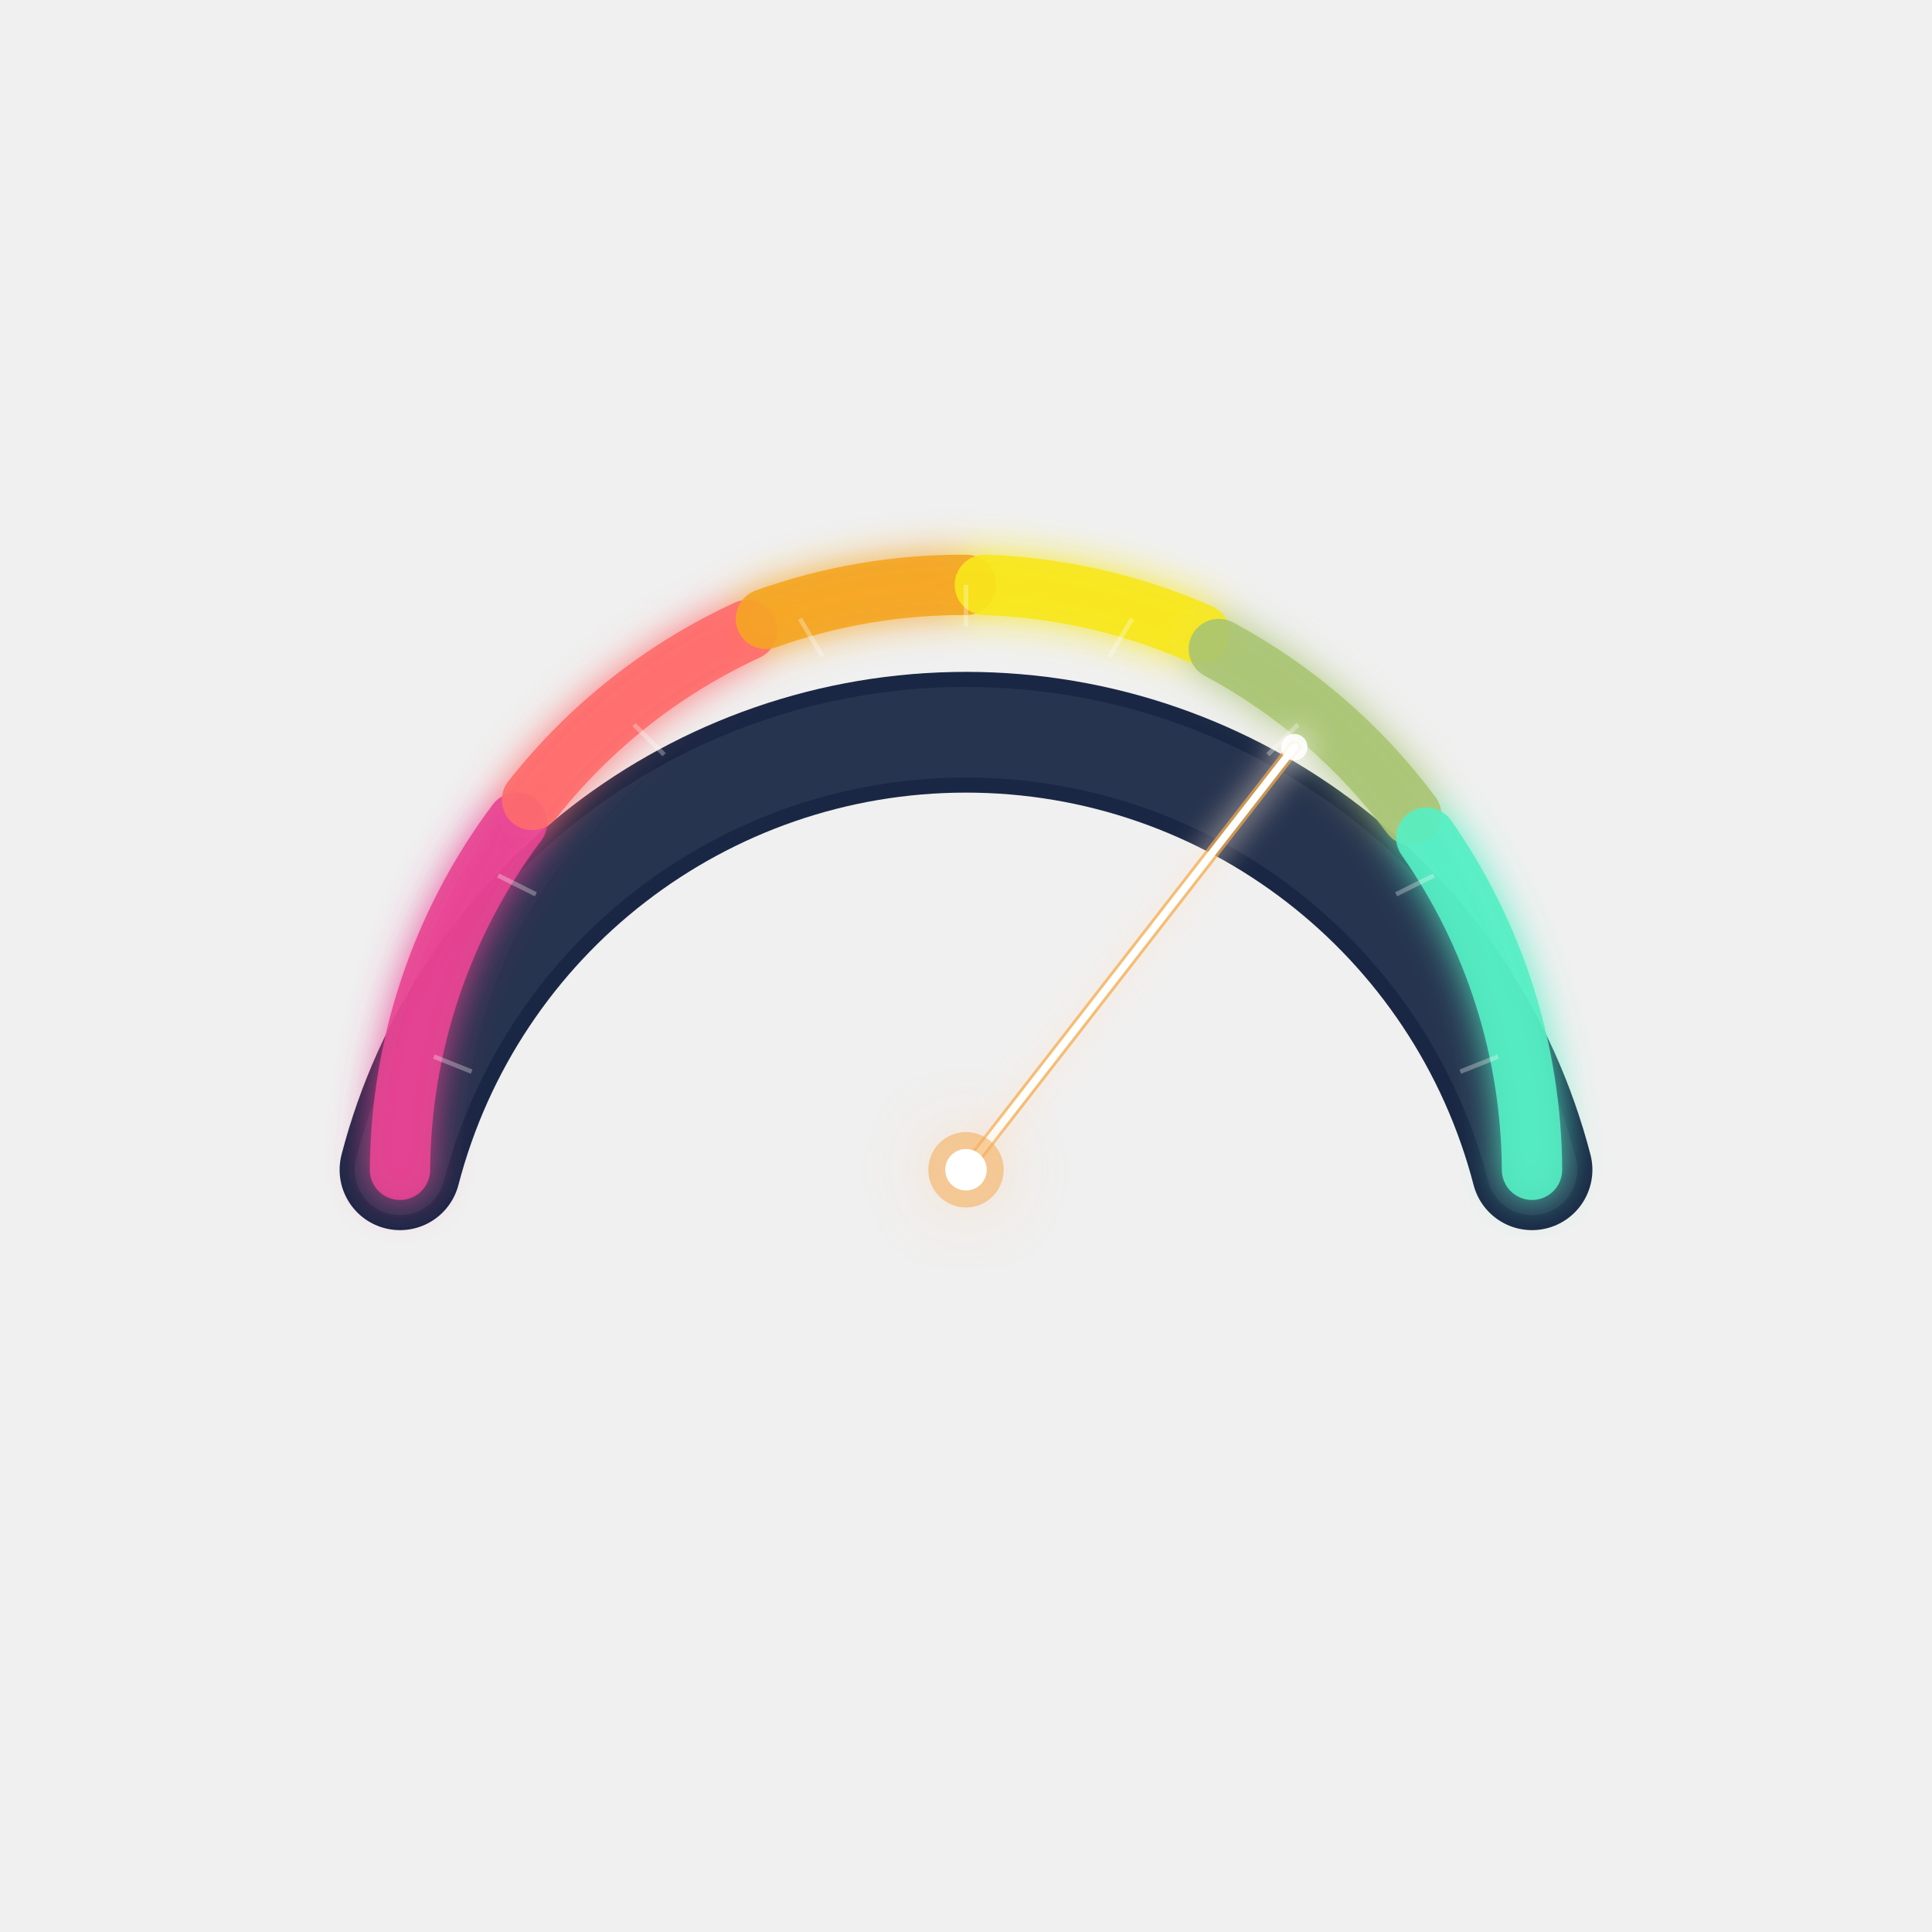
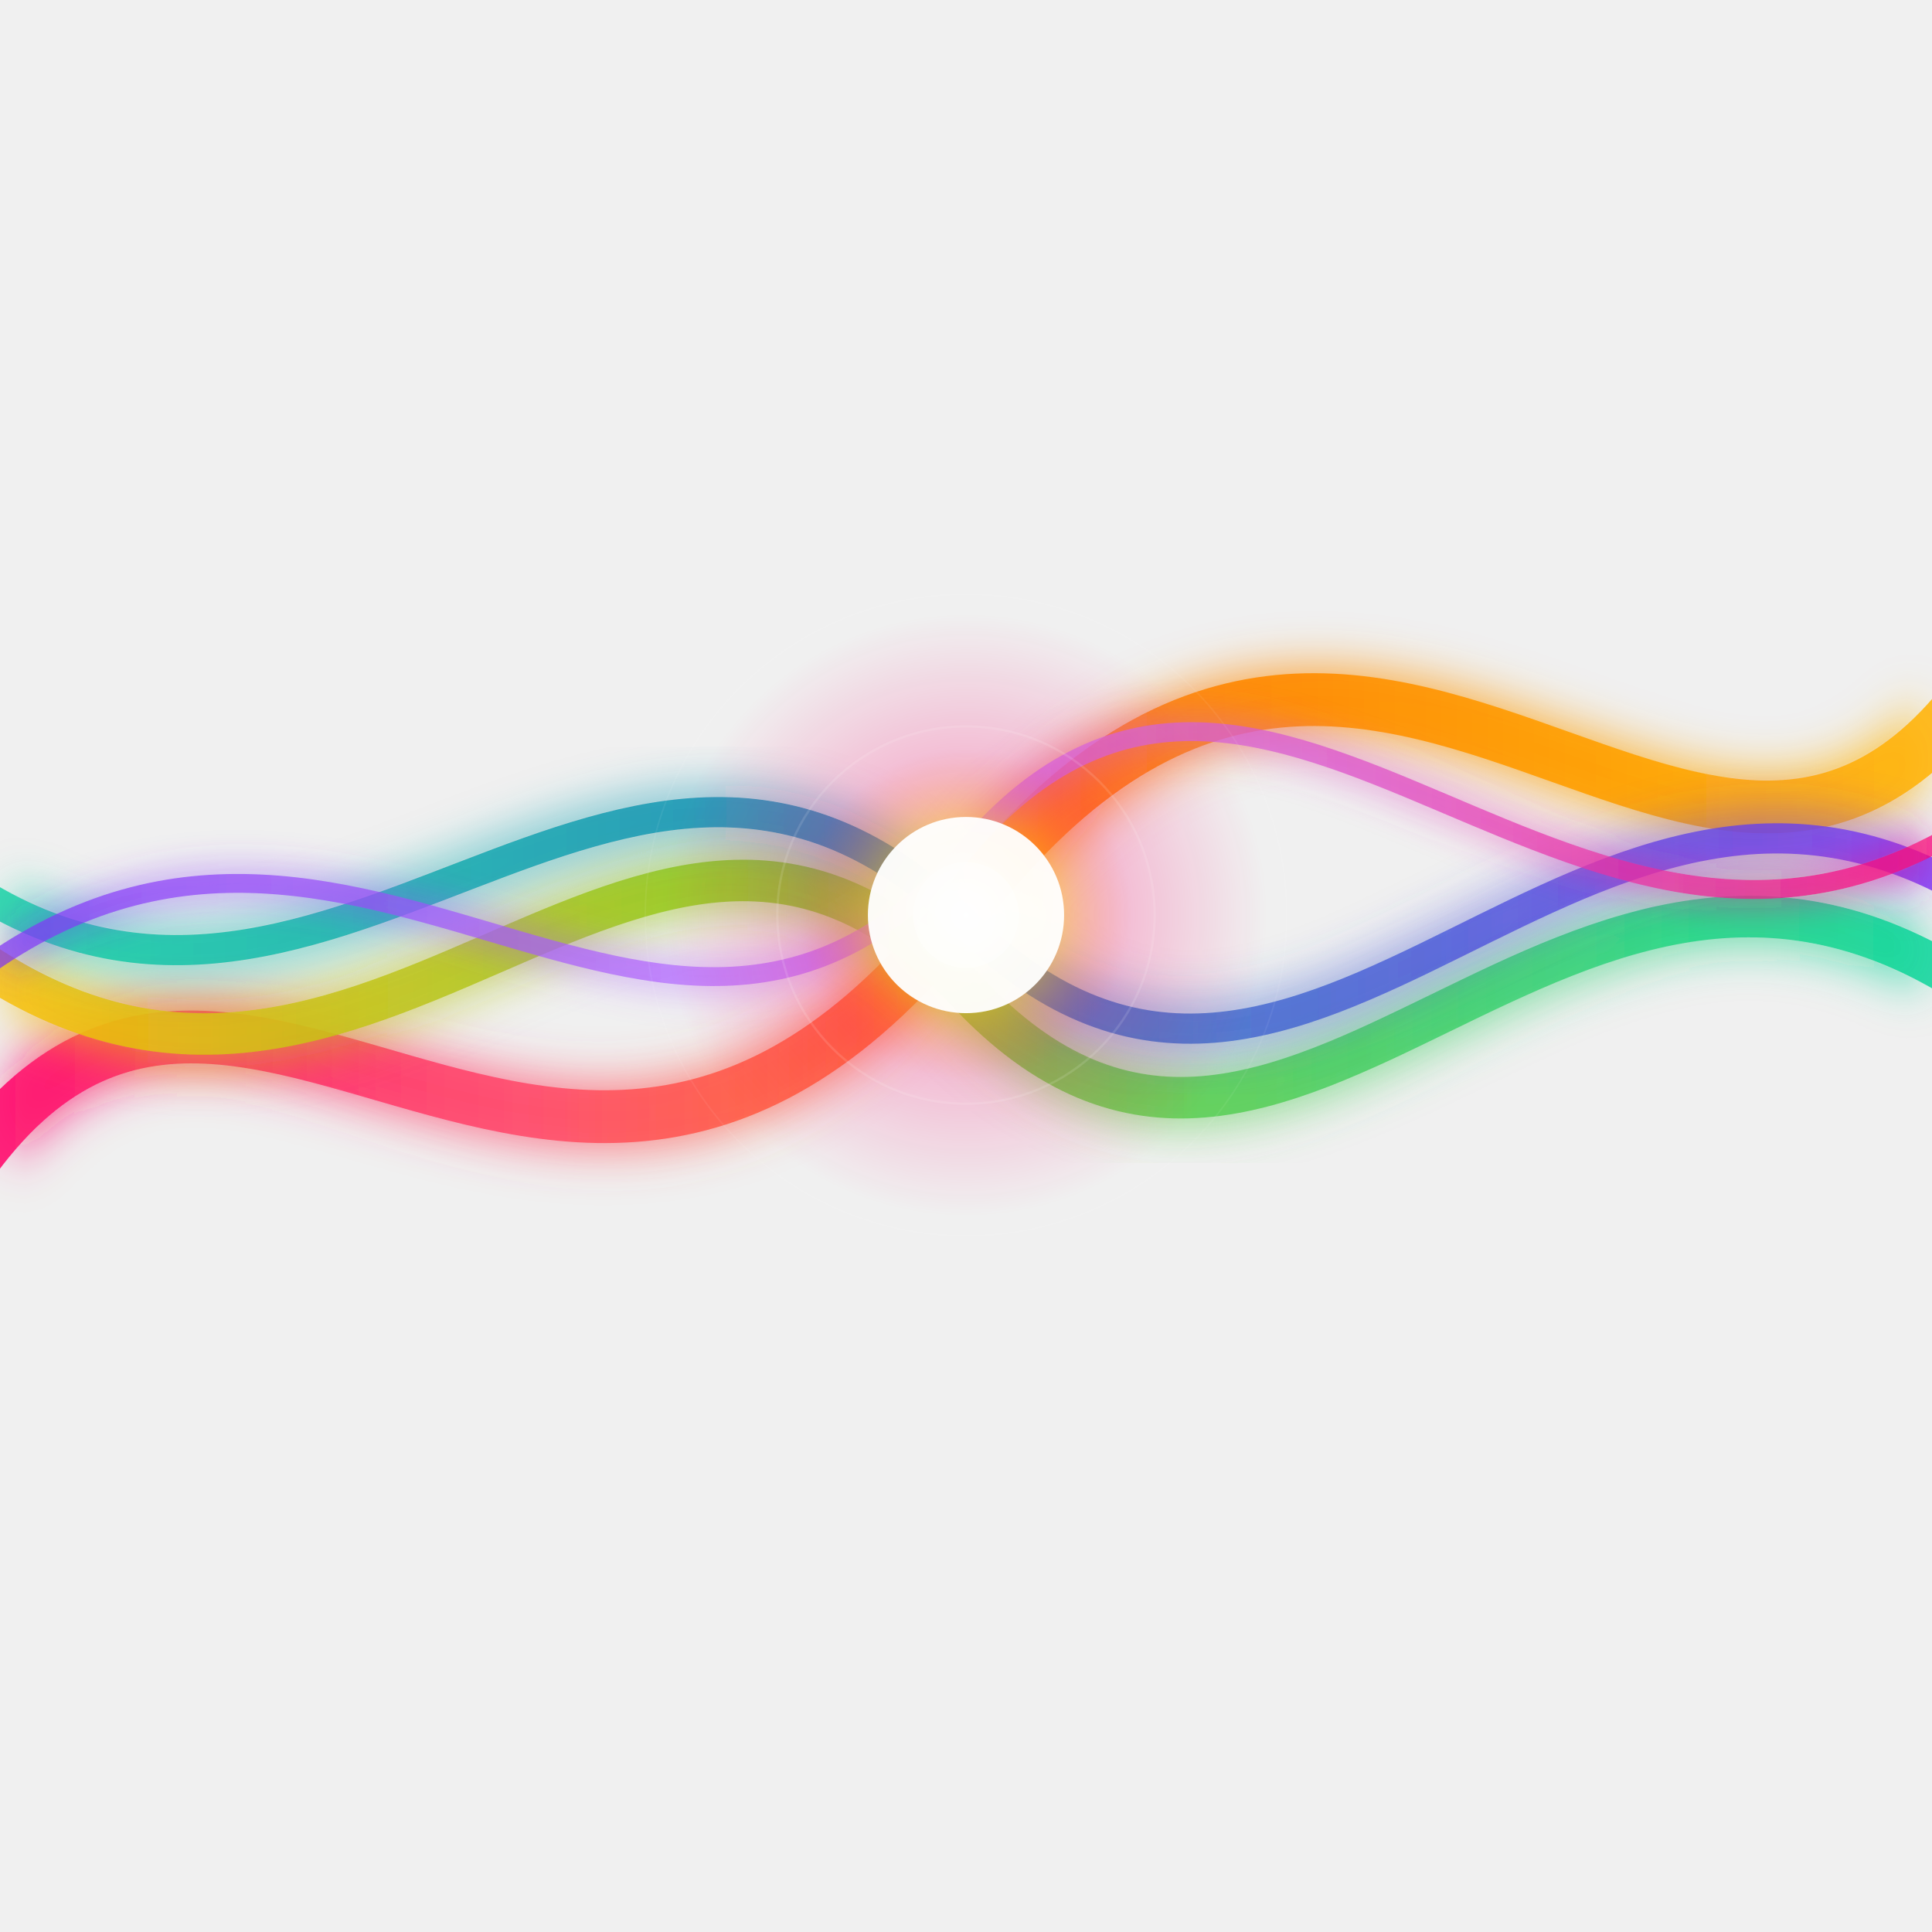
- <svg xmlns="http://www.w3.org/2000/svg" width="512" height="512" viewBox="0 0 512 512">
+ <svg xmlns="http://www.w3.org/2000/svg" width="512" height="512" viewBox="0 0 1024 1024">
  <defs>
-     <filter id="arcGlow" x="-20%" y="-20%" width="140%" height="140%">
-       <feGaussianBlur stdDeviation="5" result="blur" />
+     <linearGradient id="wave1" x1="0%" y1="0%" x2="100%" y2="0%">
+       <stop offset="0%" stop-color="#FF006E" />
+       <stop offset="30%" stop-color="#FF4D6D" />
+       <stop offset="60%" stop-color="#FF8500" />
+       <stop offset="100%" stop-color="#FFBE0B" />
+     </linearGradient>
+     <linearGradient id="wave2" x1="0%" y1="0%" x2="100%" y2="0%">
+       <stop offset="0%" stop-color="#FFBE0B" />
+       <stop offset="40%" stop-color="#8AC926" />
+       <stop offset="100%" stop-color="#06D6A0" />
+     </linearGradient>
+     <linearGradient id="wave3" x1="0%" y1="0%" x2="100%" y2="0%">
+       <stop offset="0%" stop-color="#06D6A0" />
+       <stop offset="40%" stop-color="#118AB2" />
+       <stop offset="100%" stop-color="#7B2FF7" />
+     </linearGradient>
+     <linearGradient id="wave4" x1="0%" y1="0%" x2="100%" y2="0%">
+       <stop offset="0%" stop-color="#7B2FF7" />
+       <stop offset="50%" stop-color="#C77DFF" />
+       <stop offset="100%" stop-color="#FF006E" />
+     </linearGradient>
+     <radialGradient id="orb" cx="50%" cy="50%" r="50%">
+       <stop offset="0%" stop-color="#FFFFFF" stop-opacity="0.95" />
+       <stop offset="25%" stop-color="#FFBE0B" stop-opacity="0.6" />
+       <stop offset="55%" stop-color="#FF006E" stop-opacity="0.2" />
+       <stop offset="100%" stop-color="#FF006E" stop-opacity="0" />
+     </radialGradient>
+     <filter id="softGlow" x="-30%" y="-30%" width="160%" height="160%">
+       <feGaussianBlur stdDeviation="14" result="blur" />
      <feComposite in="SourceGraphic" in2="blur" operator="over" />
    </filter>
-     <filter id="needleGlow" x="-50%" y="-50%" width="200%" height="200%">
-       <feGaussianBlur stdDeviation="4" result="blur" />
-       <feComposite in="SourceGraphic" in2="blur" operator="over" />
-     </filter>
-     <filter id="centerGlow" x="-100%" y="-100%" width="300%" height="300%">
-       <feGaussianBlur stdDeviation="8" result="blur" />
+     <filter id="medGlow" x="-40%" y="-40%" width="180%" height="180%">
+       <feGaussianBlur stdDeviation="10" result="blur" />
      <feComposite in="SourceGraphic" in2="blur" operator="over" />
    </filter>
  </defs>
-   <path d="M 106 310 A 155 155 0 0 1 406 310" fill="none" stroke="#1A2744" stroke-width="32" stroke-linecap="round" />
-   <path d="M 106 310 A 155 155 0 0 1 406 310" fill="none" stroke="#FFFFFF" stroke-width="24" opacity="0.06" stroke-linecap="round" />
-   <g filter="url(#arcGlow)">
-     <path d="M 106 310 A 155 155 0 0 1 137 218" fill="none" stroke="#E84393" stroke-width="16" stroke-linecap="round" opacity="0.9" />
-     <path d="M 141 212 A 155 155 0 0 1 198 167" fill="none" stroke="#FF6B6B" stroke-width="16" stroke-linecap="round" opacity="0.9" />
-     <path d="M 203 164 A 155 155 0 0 1 256 155" fill="none" stroke="#F5A623" stroke-width="16" stroke-linecap="round" opacity="0.9" />
-     <path d="M 261 155 A 155 155 0 0 1 318 168" fill="none" stroke="#F8E71C" stroke-width="16" stroke-linecap="round" opacity="0.9" />
-     <path d="M 323 172 A 155 155 0 0 1 374 216" fill="none" stroke="#AAC573" stroke-width="16" stroke-linecap="round" opacity="0.9" />
-     <path d="M 378 222 A 155 155 0 0 1 406 310" fill="none" stroke="#55EFC4" stroke-width="16" stroke-linecap="round" opacity="0.9" />
+   <g filter="url(#softGlow)">
+     <path d="M -60 700 C 90 340, 280 780, 512 480 C 744 180, 930 630, 1084 300" fill="none" stroke="url(#wave1)" stroke-width="28" stroke-linecap="round" opacity="0.9" />
  </g>
-   <g stroke="#FFFFFF" stroke-width="1.2" opacity="0.3">
-     <line x1="115" y1="280" x2="125" y2="284" />
-     <line x1="132" y1="232" x2="142" y2="237" />
-     <line x1="168" y1="192" x2="176" y2="200" />
-     <line x1="212" y1="164" x2="218" y2="174" />
-     <line x1="256" y1="155" x2="256" y2="166" />
-     <line x1="300" y1="164" x2="294" y2="174" />
-     <line x1="344" y1="192" x2="336" y2="200" />
-     <line x1="380" y1="232" x2="370" y2="237" />
-     <line x1="397" y1="280" x2="387" y2="284" />
+   <g filter="url(#softGlow)">
+     <path d="M -30 495 C 190 670, 340 340, 512 525 C 684 710, 830 370, 1054 530" fill="none" stroke="url(#wave2)" stroke-width="22" stroke-linecap="round" opacity="0.85" />
  </g>
-   <g filter="url(#needleGlow)">
-     <line x1="256" y1="310" x2="343" y2="198" stroke="#F5A623" stroke-width="3.5" stroke-linecap="round" opacity="0.7" />
-     <line x1="256" y1="310" x2="343" y2="198" stroke="#FFFFFF" stroke-width="2" stroke-linecap="round" />
-     <circle cx="343" cy="198" r="3.5" fill="#FFFFFF" opacity="0.9" />
+   <g filter="url(#softGlow)">
+     <path d="M -30 460 C 170 610, 330 310, 512 490 C 694 670, 840 340, 1054 480" fill="none" stroke="url(#wave3)" stroke-width="16" stroke-linecap="round" opacity="0.8" />
  </g>
-   <g filter="url(#centerGlow)">
-     <circle cx="256" cy="310" r="10" fill="#F5A623" opacity="0.5" />
-     <circle cx="256" cy="310" r="5.5" fill="#FFFFFF" />
+   <g filter="url(#medGlow)">
+     <path d="M -30 530 C 180 350, 350 640, 512 450 C 674 260, 840 580, 1054 430" fill="none" stroke="url(#wave4)" stroke-width="10" stroke-linecap="round" opacity="0.7" />
  </g>
+   <circle cx="512" cy="485" r="160" fill="url(#orb)" />
+   <circle cx="512" cy="485" r="52" fill="white" opacity="0.95" />
+   <circle cx="512" cy="485" r="28" fill="white" opacity="0.4" />
+   <circle cx="512" cy="485" r="100" fill="none" stroke="white" stroke-width="1.2" opacity="0.12" />
+   <circle cx="512" cy="485" r="170" fill="none" stroke="white" stroke-width="0.8" opacity="0.06" />
</svg>
